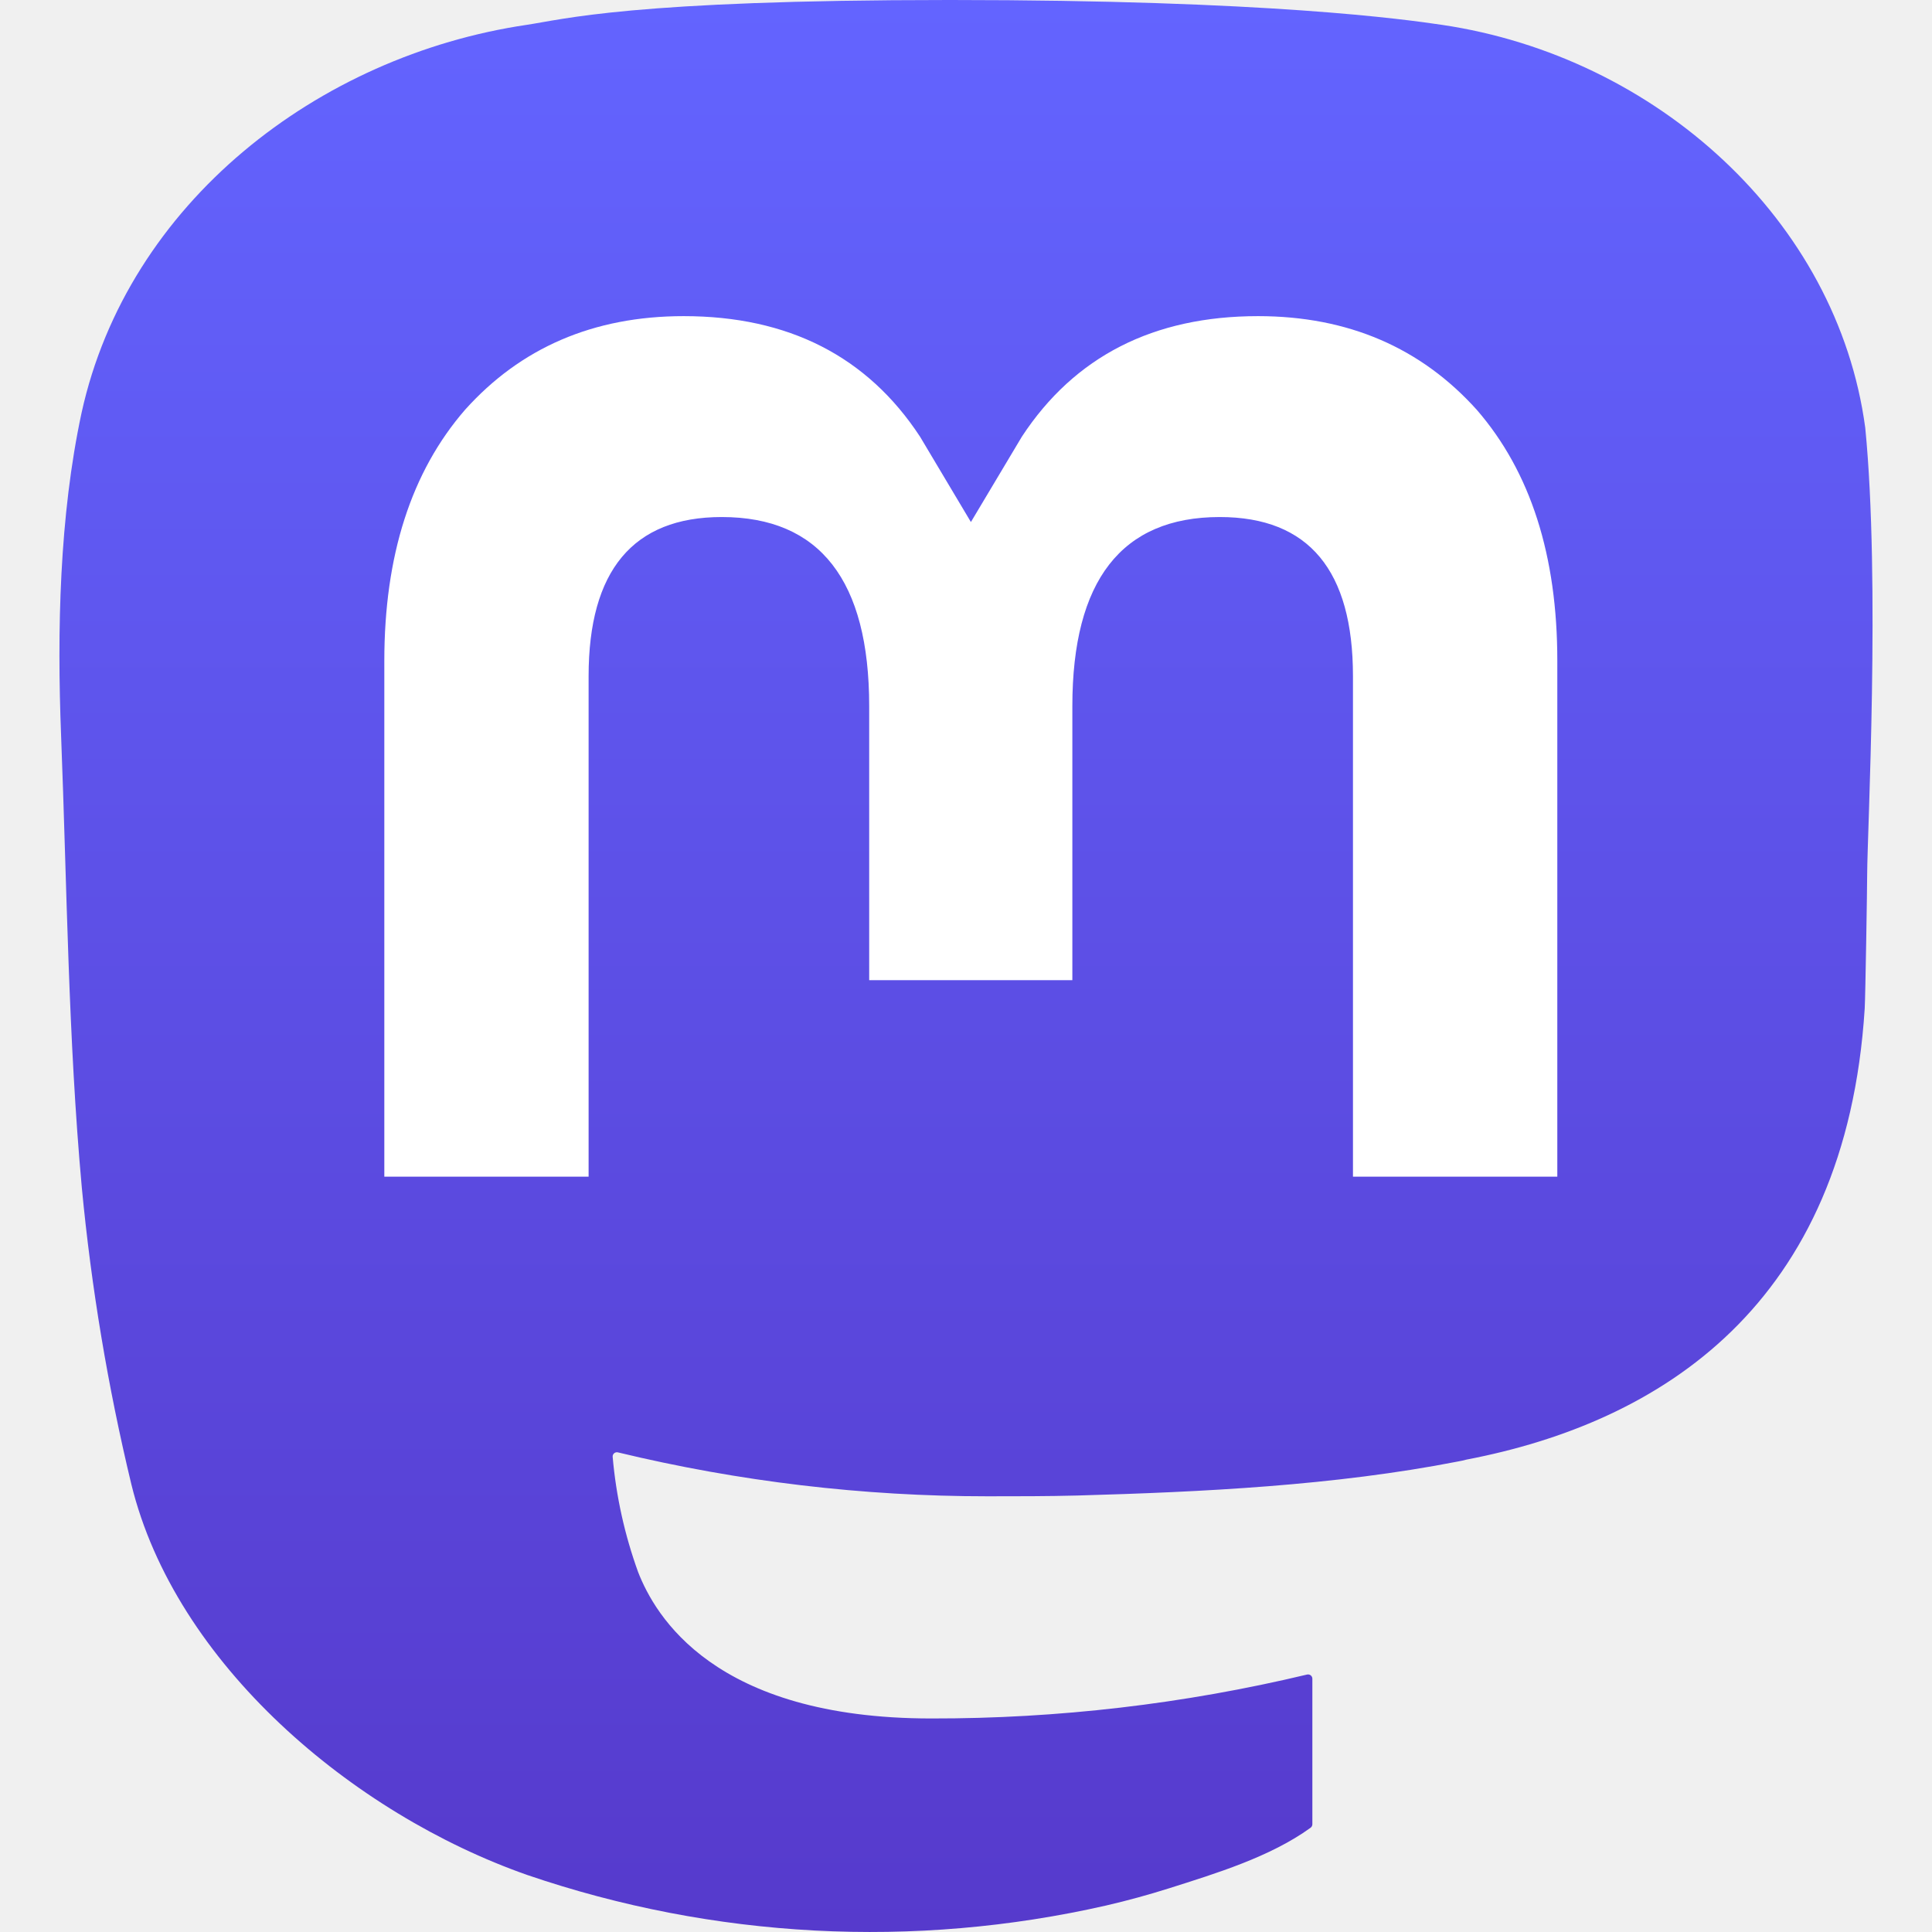
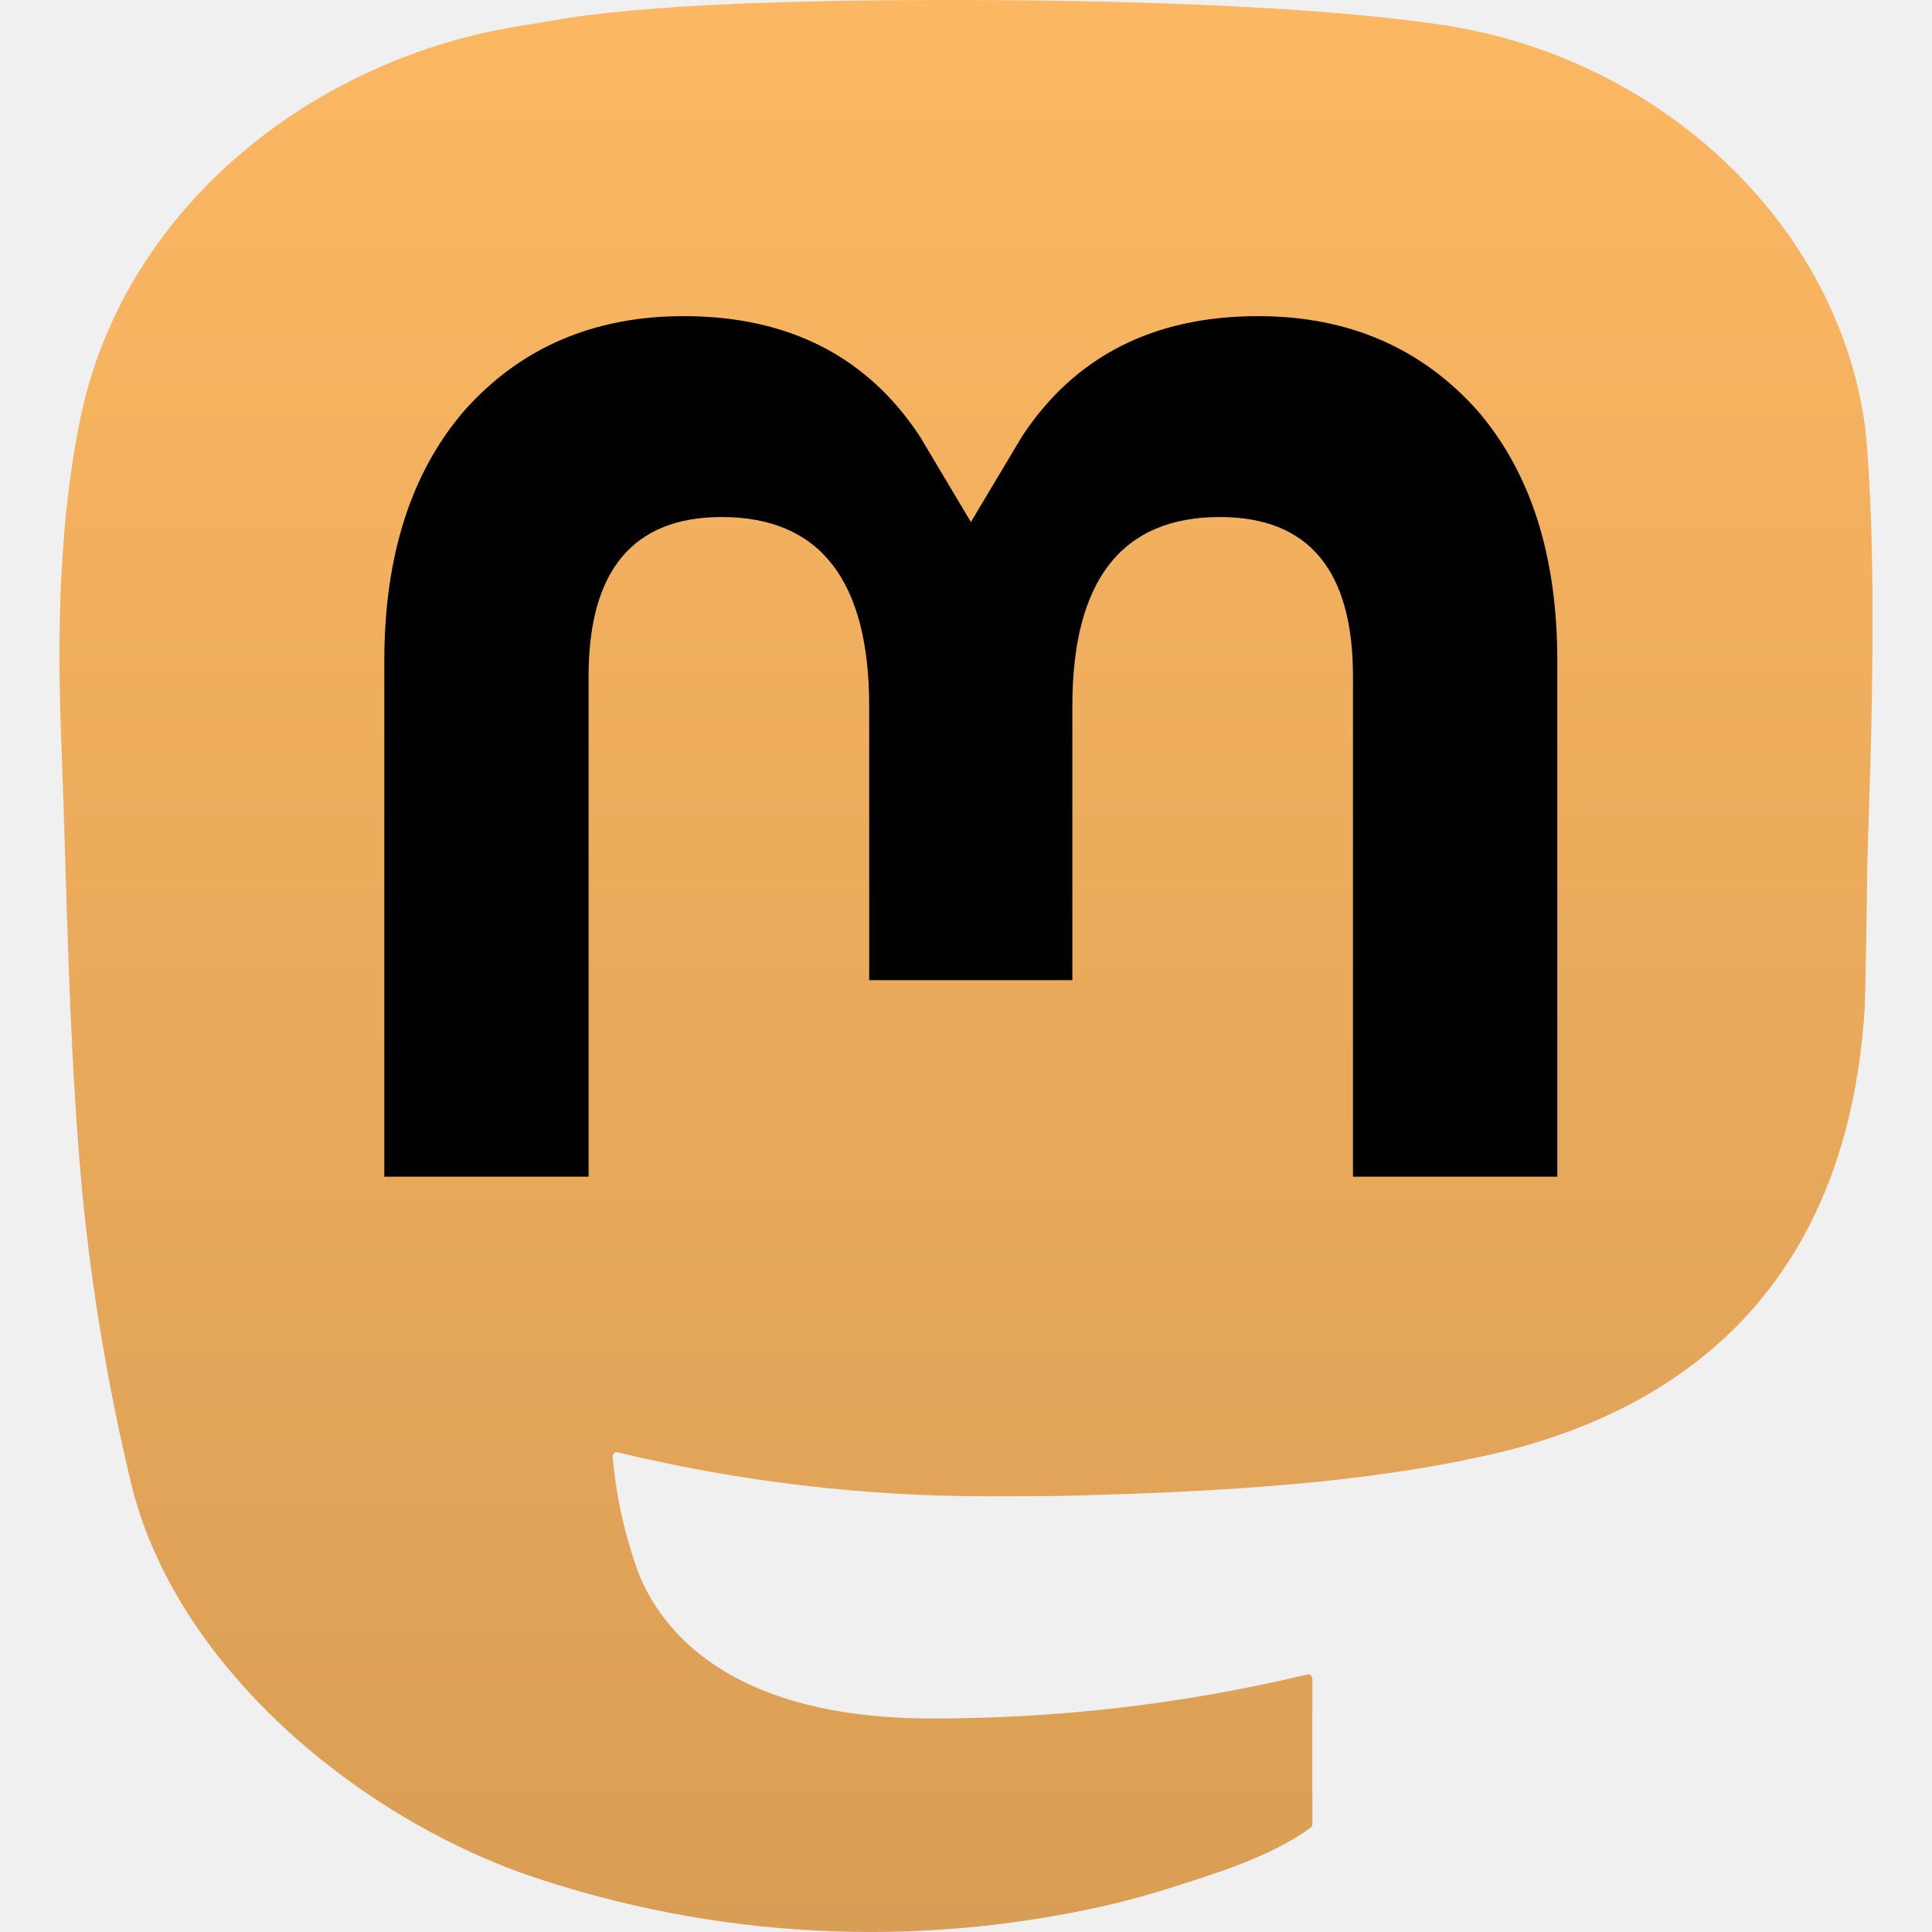
<svg xmlns="http://www.w3.org/2000/svg" width="65" height="65" viewBox="0 0 61 65" fill="none">
  <path d="M60.754 14.39C59.814 7.406 53.727 1.903 46.512 0.836C45.294 0.656 40.682 0 29.997 0H29.918C19.23 0 16.937 0.656 15.72 0.836C8.705 1.873 2.299 6.819 0.745 13.885C-0.003 17.365 -0.083 21.224 0.056 24.763C0.254 29.838 0.293 34.905 0.753 39.96C1.072 43.318 1.628 46.648 2.417 49.928C3.894 55.984 9.875 61.024 15.734 63.08C22.008 65.224 28.754 65.58 35.218 64.108C35.929 63.943 36.632 63.751 37.325 63.532C38.897 63.033 40.738 62.474 42.091 61.494C42.11 61.48 42.125 61.462 42.136 61.442C42.147 61.421 42.153 61.399 42.153 61.376V56.477C42.153 56.456 42.148 56.434 42.138 56.415C42.129 56.396 42.115 56.379 42.098 56.365C42.081 56.352 42.061 56.343 42.04 56.338C42.019 56.334 41.997 56.334 41.976 56.338C37.834 57.328 33.59 57.823 29.332 57.816C22.005 57.816 20.034 54.338 19.469 52.891C19.016 51.64 18.727 50.335 18.612 49.009C18.611 48.987 18.615 48.964 18.624 48.944C18.633 48.924 18.647 48.906 18.664 48.892C18.682 48.877 18.702 48.867 18.724 48.863C18.745 48.858 18.768 48.858 18.79 48.864C22.862 49.846 27.037 50.342 31.227 50.341C32.234 50.341 33.239 50.341 34.246 50.315C38.46 50.196 42.901 49.981 47.047 49.171C47.15 49.151 47.253 49.133 47.342 49.106C53.881 47.851 60.104 43.91 60.736 33.93C60.76 33.537 60.819 29.815 60.819 29.407C60.822 28.021 61.265 19.578 60.754 14.39Z" fill="url(#paint0_linear_89_8)" />
-   <path d="M50.394 22.237V39.588H43.519V22.748C43.519 19.203 42.041 17.395 39.036 17.395C35.733 17.395 34.078 19.534 34.078 23.759V32.976H27.243V23.759C27.243 19.534 25.586 17.395 22.282 17.395C19.295 17.395 17.803 19.203 17.803 22.748V39.588H10.93V22.237C10.93 18.692 11.835 15.875 13.645 13.788C15.513 11.705 17.962 10.636 21.003 10.636C24.522 10.636 27.181 11.989 28.954 14.692L30.665 17.563L32.379 14.692C34.152 11.989 36.811 10.636 40.324 10.636C43.362 10.636 45.811 11.705 47.685 13.788C49.493 15.873 50.396 18.69 50.394 22.237Z" fill="white" />
+   <path d="M50.394 22.237V39.588H43.519V22.748C43.519 19.203 42.041 17.395 39.036 17.395C35.733 17.395 34.078 19.534 34.078 23.759V32.976H27.243V23.759C27.243 19.534 25.586 17.395 22.282 17.395C19.295 17.395 17.803 19.203 17.803 22.748V39.588H10.93V22.237C10.93 18.692 11.835 15.875 13.645 13.788C15.513 11.705 17.962 10.636 21.003 10.636C24.522 10.636 27.181 11.989 28.954 14.692L30.665 17.563L32.379 14.692C34.152 11.989 36.811 10.636 40.324 10.636C43.362 10.636 45.811 11.705 47.685 13.788C49.493 15.873 50.396 18.69 50.394 22.237Z" fill="black" />
  <defs>
    <linearGradient id="paint0_linear_89_8" x1="30.5" y1="0" x2="30.5" y2="65" gradientUnits="userSpaceOnUse">
-       <stop stop-color="#6364FF" />
-       <stop offset="1" stop-color="#563ACC" />
+       <stop stop-color="#fcb762" />
+       <stop offset="1" stop-color="#D99E55" />
    </linearGradient>
  </defs>
</svg>
